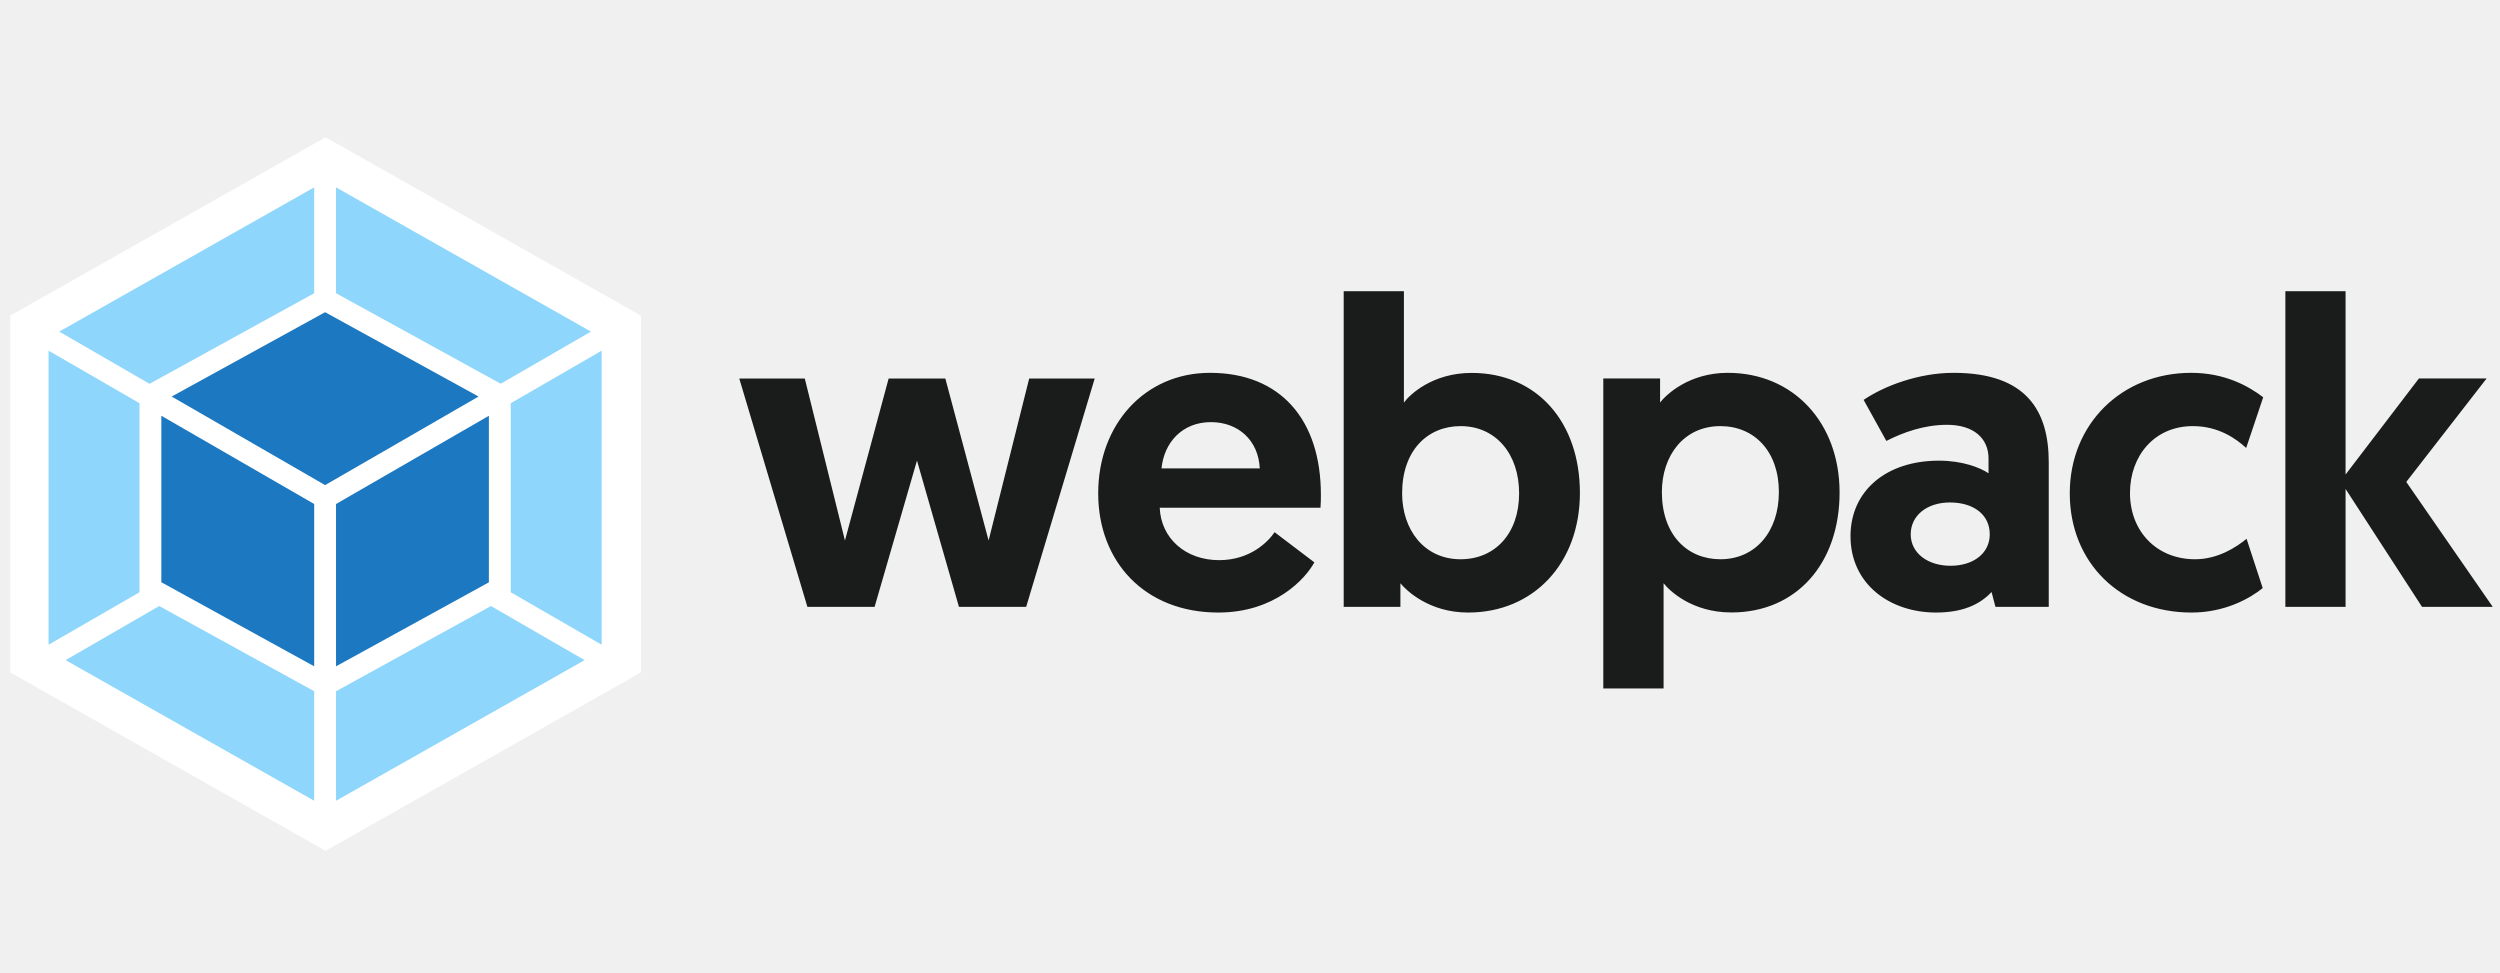
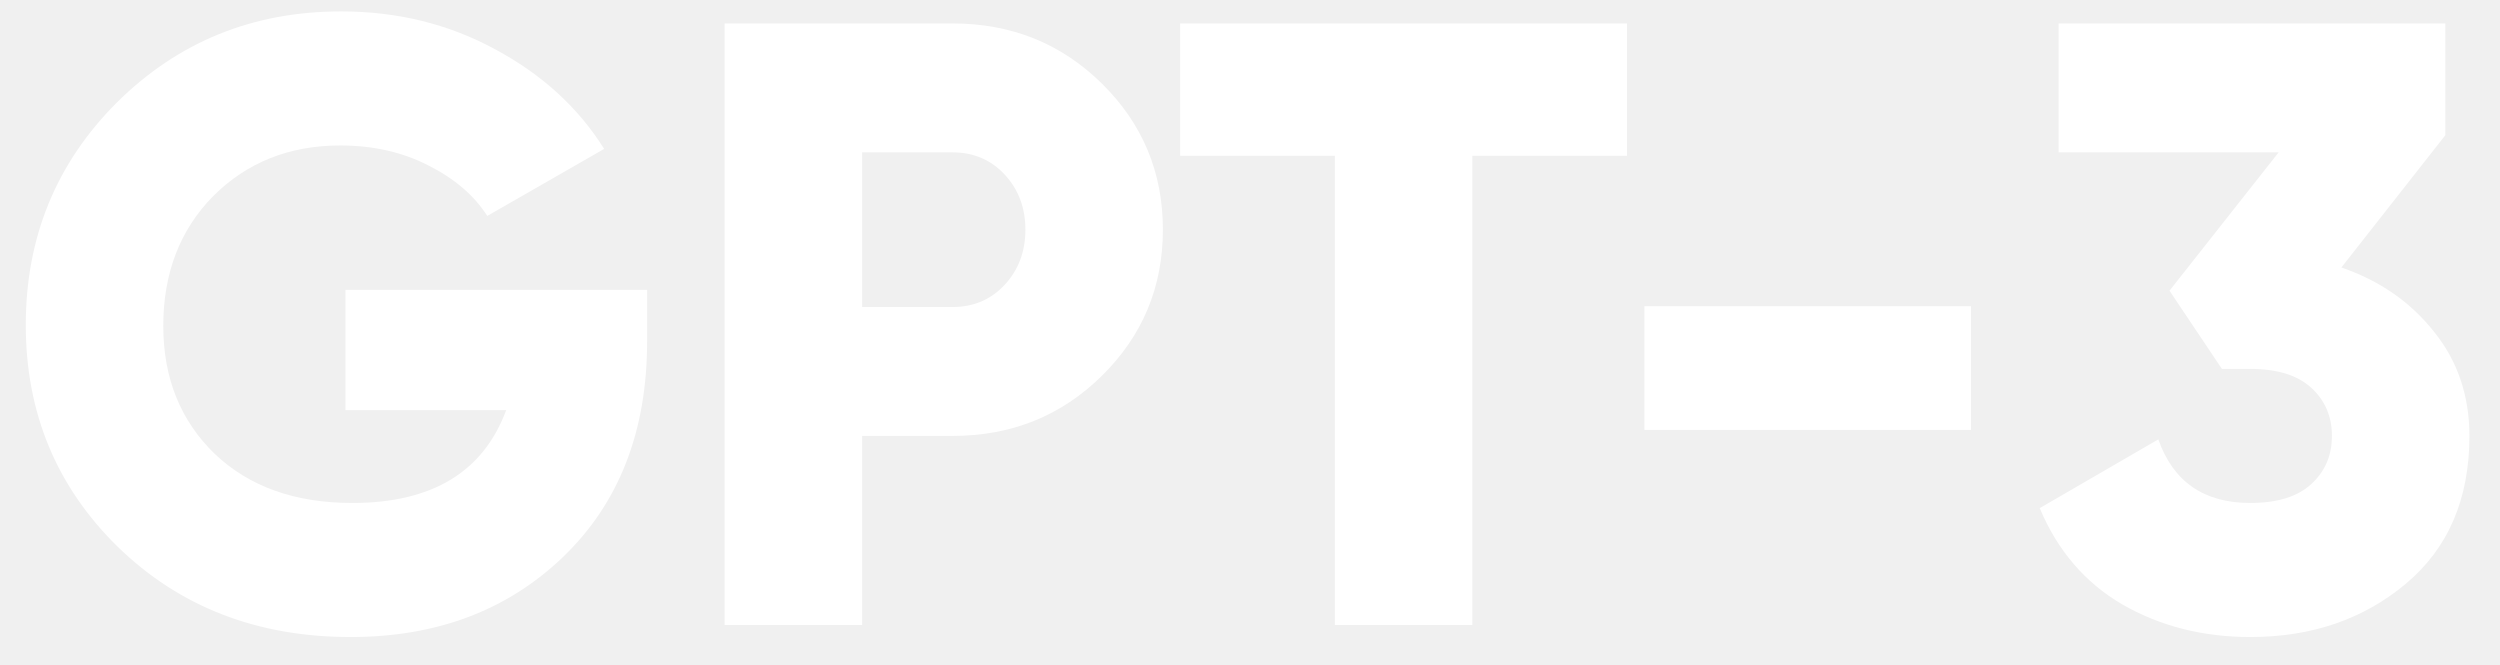
- <svg xmlns="http://www.w3.org/2000/svg" viewBox="0 0 3916 1524" version="1.1" id="svg56">
-   <defs id="defs60" />
-   <path fill="#ffffff" d="m 510.018,215.019 493.931,279.384 V 1053.298 L 510.018,1332.681 16.086,1053.298 V 494.402 Z" id="path48" style="stroke-width:1.276" />
-   <path fill="#8ed6fb" d="M 915.756,1034.025 526.354,1254.316 V 1082.78 L 768.98,949.279 Z m 26.675,-24.122 V 549.284 l -142.436,82.322 v 296.103 z m -839.683,24.122 389.402,220.291 V 1082.78 L 249.395,949.279 Z M 76.073,1009.903 V 549.284 L 218.509,631.605 V 927.709 Z M 92.792,519.418 492.149,293.512 v 165.792 l -255.9,140.777 -2.042,1.149 z m 832.919,0 -399.357,-225.906 v 165.792 l 255.9,140.649 2.042,1.149 z" id="path50" style="stroke-width:1.276" />
-   <path fill="#1c78c0" d="M 492.149,1043.725 252.714,912.01 v -260.75 l 239.435,138.224 z m 34.205,0 239.435,-131.587 V 651.261 L 526.354,789.485 Z M 509.252,779.53 Z M 268.923,621.14 509.252,489.042 749.581,621.14 509.252,759.874 Z" id="path52" style="stroke-width:1.276" />
-   <path fill="#1a1c1c" d="m 1502.092,950.555 h 105.295 l 107.337,-357.621 h -102.615 l -63.56,253.73 -67.772,-253.73 h -88.831 l -68.41,253.73 -62.922,-253.73 H 1157.999 l 106.699,357.621 h 105.295 l 66.368,-229.097 z m 218.121,-177.79 c 0,107.337 73.132,186.724 188.128,186.724 88.959,0 136.82,-53.35 150.477,-78.621 l -62.284,-47.223 c -10.21,15.06 -38.289,43.777 -86.916,43.777 -52.712,0 -91.001,-34.205 -93.043,-82.067 h 251.816 c 0.638,-6.892 0.638,-13.656 0.638,-20.549 0,-116.91 -62.922,-190.808 -173.706,-190.808 -101.977,0 -175.109,80.663 -175.109,188.766 z m 99.169,-39.055 c 4.084,-40.969 32.801,-72.494 77.344,-72.494 43.139,0 74.536,28.717 76.578,72.494 z m 285.255,216.845 h 88.959 v -36.885 c 9.572,11.614 45.181,45.819 106.061,45.819 102.615,0 175.109,-77.217 175.109,-187.362 0,-110.784 -67.006,-188 -169.621,-188 -61.518,0 -97.127,34.205 -106.061,46.458 V 456.113 h -94.319 v 494.442 z m 91.639,-177.79 c 0,-67.006 39.693,-105.295 91.639,-105.295 54.754,0 91.639,43.139 91.639,105.295 0,63.56 -38.289,103.253 -91.639,103.253 -57.434,0 -91.639,-46.585 -91.639,-103.253 z m 315.248,305.676 h 94.319 v -164.899 c 8.934,11.614 44.416,45.819 106.061,45.819 102.615,0 169.621,-77.217 169.621,-188 0,-109.38 -72.494,-187.362 -175.109,-187.362 -60.88,0 -96.489,34.205 -106.061,46.458 v -37.651 h -88.959 v 485.635 z m 91.639,-307.718 c 0,-56.796 34.205,-103.253 91.639,-103.253 53.35,0 91.639,39.693 91.639,103.253 0,62.284 -36.885,105.295 -91.639,105.295 -51.946,0 -91.639,-38.289 -91.639,-105.295 z m 295.465,69.048 c 0,75.175 61.518,119.718 134.012,119.718 41.097,0 68.41,-12.253 86.916,-32.163 l 6.126,23.229 h 83.471 V 724.138 c 0,-80.025 -34.205,-140.139 -149.073,-140.139 -54.754,0 -108.741,20.549 -140.904,42.373 l 35.609,64.326 c 26.675,-13.656 59.476,-25.271 95.085,-25.271 41.735,0 64.964,21.187 64.964,52.712 v 23.229 c -13.018,-8.934 -41.097,-19.783 -77.344,-19.783 -83.471,-0.128 -138.862,47.734 -138.862,118.186 z m 94.319,-2.808 c 0,-29.355 25.271,-49.904 61.518,-49.904 36.247,0 62.284,18.506 62.284,49.904 0,30.121 -26.037,49.265 -61.518,49.265 -35.481,0 -62.284,-19.783 -62.284,-49.265 z m 445.304,39.055 c -59.476,0 -101.849,-43.139 -101.849,-103.891 0,-57.434 37.651,-104.657 98.531,-104.657 40.331,0 67.772,19.783 83.471,34.205 l 26.675,-79.386 c -23.229,-17.741 -60.242,-38.289 -112.826,-38.289 -108.742,0 -190.17,80.025 -190.17,188.766 0,108.741 79.386,186.724 190.808,186.724 51.946,0 91.001,-21.825 111.422,-38.289 l -25.271,-77.217 c -15.826,12.891 -44.543,32.035 -80.79,32.035 z m 141.543,74.536 h 94.319 V 765.873 l 119.718,184.682 h 110.784 l -135.416,-195.658 125.844,-162.091 h -106.061 l -114.868,150.477 V 456.113 h -94.319 z" id="path54" style="stroke-width:1.276" />
+ <svg xmlns="http://www.w3.org/2000/svg" width="64" height="17" viewBox="0 0 64 17" fill="none">
+   <path d="M16.566 7.42V8.74C16.566 11.043 15.847 12.883 14.41 14.262C12.987 15.626 11.176 16.308 8.976 16.308C6.585 16.308 4.598 15.538 3.014 13.998C1.445 12.458 0.66 10.566 0.66 8.322C0.66 6.078 1.437 4.179 2.992 2.624C4.561 1.069 6.475 0.292 8.734 0.292C10.171 0.292 11.484 0.615 12.672 1.26C13.875 1.905 14.806 2.756 15.466 3.812L12.474 5.528C12.137 5 11.631 4.567 10.956 4.23C10.296 3.893 9.548 3.724 8.712 3.724C7.407 3.724 6.321 4.157 5.456 5.022C4.605 5.887 4.18 6.995 4.18 8.344C4.18 9.679 4.62 10.771 5.5 11.622C6.38 12.458 7.553 12.876 9.02 12.876C11.059 12.876 12.371 12.084 12.958 10.5H8.844V7.42H16.566Z" fill="white" />
+   <path d="M24.381 0.6C25.891 0.6 27.167 1.113 28.209 2.14C29.25 3.167 29.77 4.413 29.77 5.88C29.77 7.347 29.25 8.593 28.209 9.62C27.167 10.647 25.891 11.16 24.381 11.16H22.07V16H18.55V0.6H24.381ZM24.381 7.86C24.923 7.86 25.37 7.669 25.723 7.288C26.075 6.907 26.25 6.437 26.25 5.88C26.25 5.323 26.075 4.853 25.723 4.472C25.37 4.091 24.923 3.9 24.381 3.9H22.07V7.86H24.381Z" fill="white" />
+   <path d="M41.652 0.6V3.988H37.692V16H34.172V3.988H30.212V0.6H41.652Z" fill="white" />
+   <path d="M42.097 11.006V7.838H50.457V11.006H42.097Z" fill="white" />
+   <path d="M59.939 6.848C60.922 7.185 61.714 7.735 62.315 8.498C62.917 9.246 63.217 10.133 63.217 11.16C63.217 12.773 62.675 14.035 61.589 14.944C60.504 15.853 59.177 16.308 57.607 16.308C56.39 16.308 55.297 16.029 54.329 15.472C53.376 14.915 52.672 14.093 52.217 13.008L55.253 11.248C55.635 12.333 56.419 12.876 57.607 12.876C58.297 12.876 58.817 12.715 59.169 12.392C59.521 12.069 59.697 11.659 59.697 11.16C59.697 10.661 59.521 10.251 59.169 9.928C58.817 9.605 58.297 9.444 57.607 9.444H56.881L55.539 7.442L58.333 3.9H52.701V0.6H62.601V3.46L59.939 6.848Z" fill="white" />
</svg>
